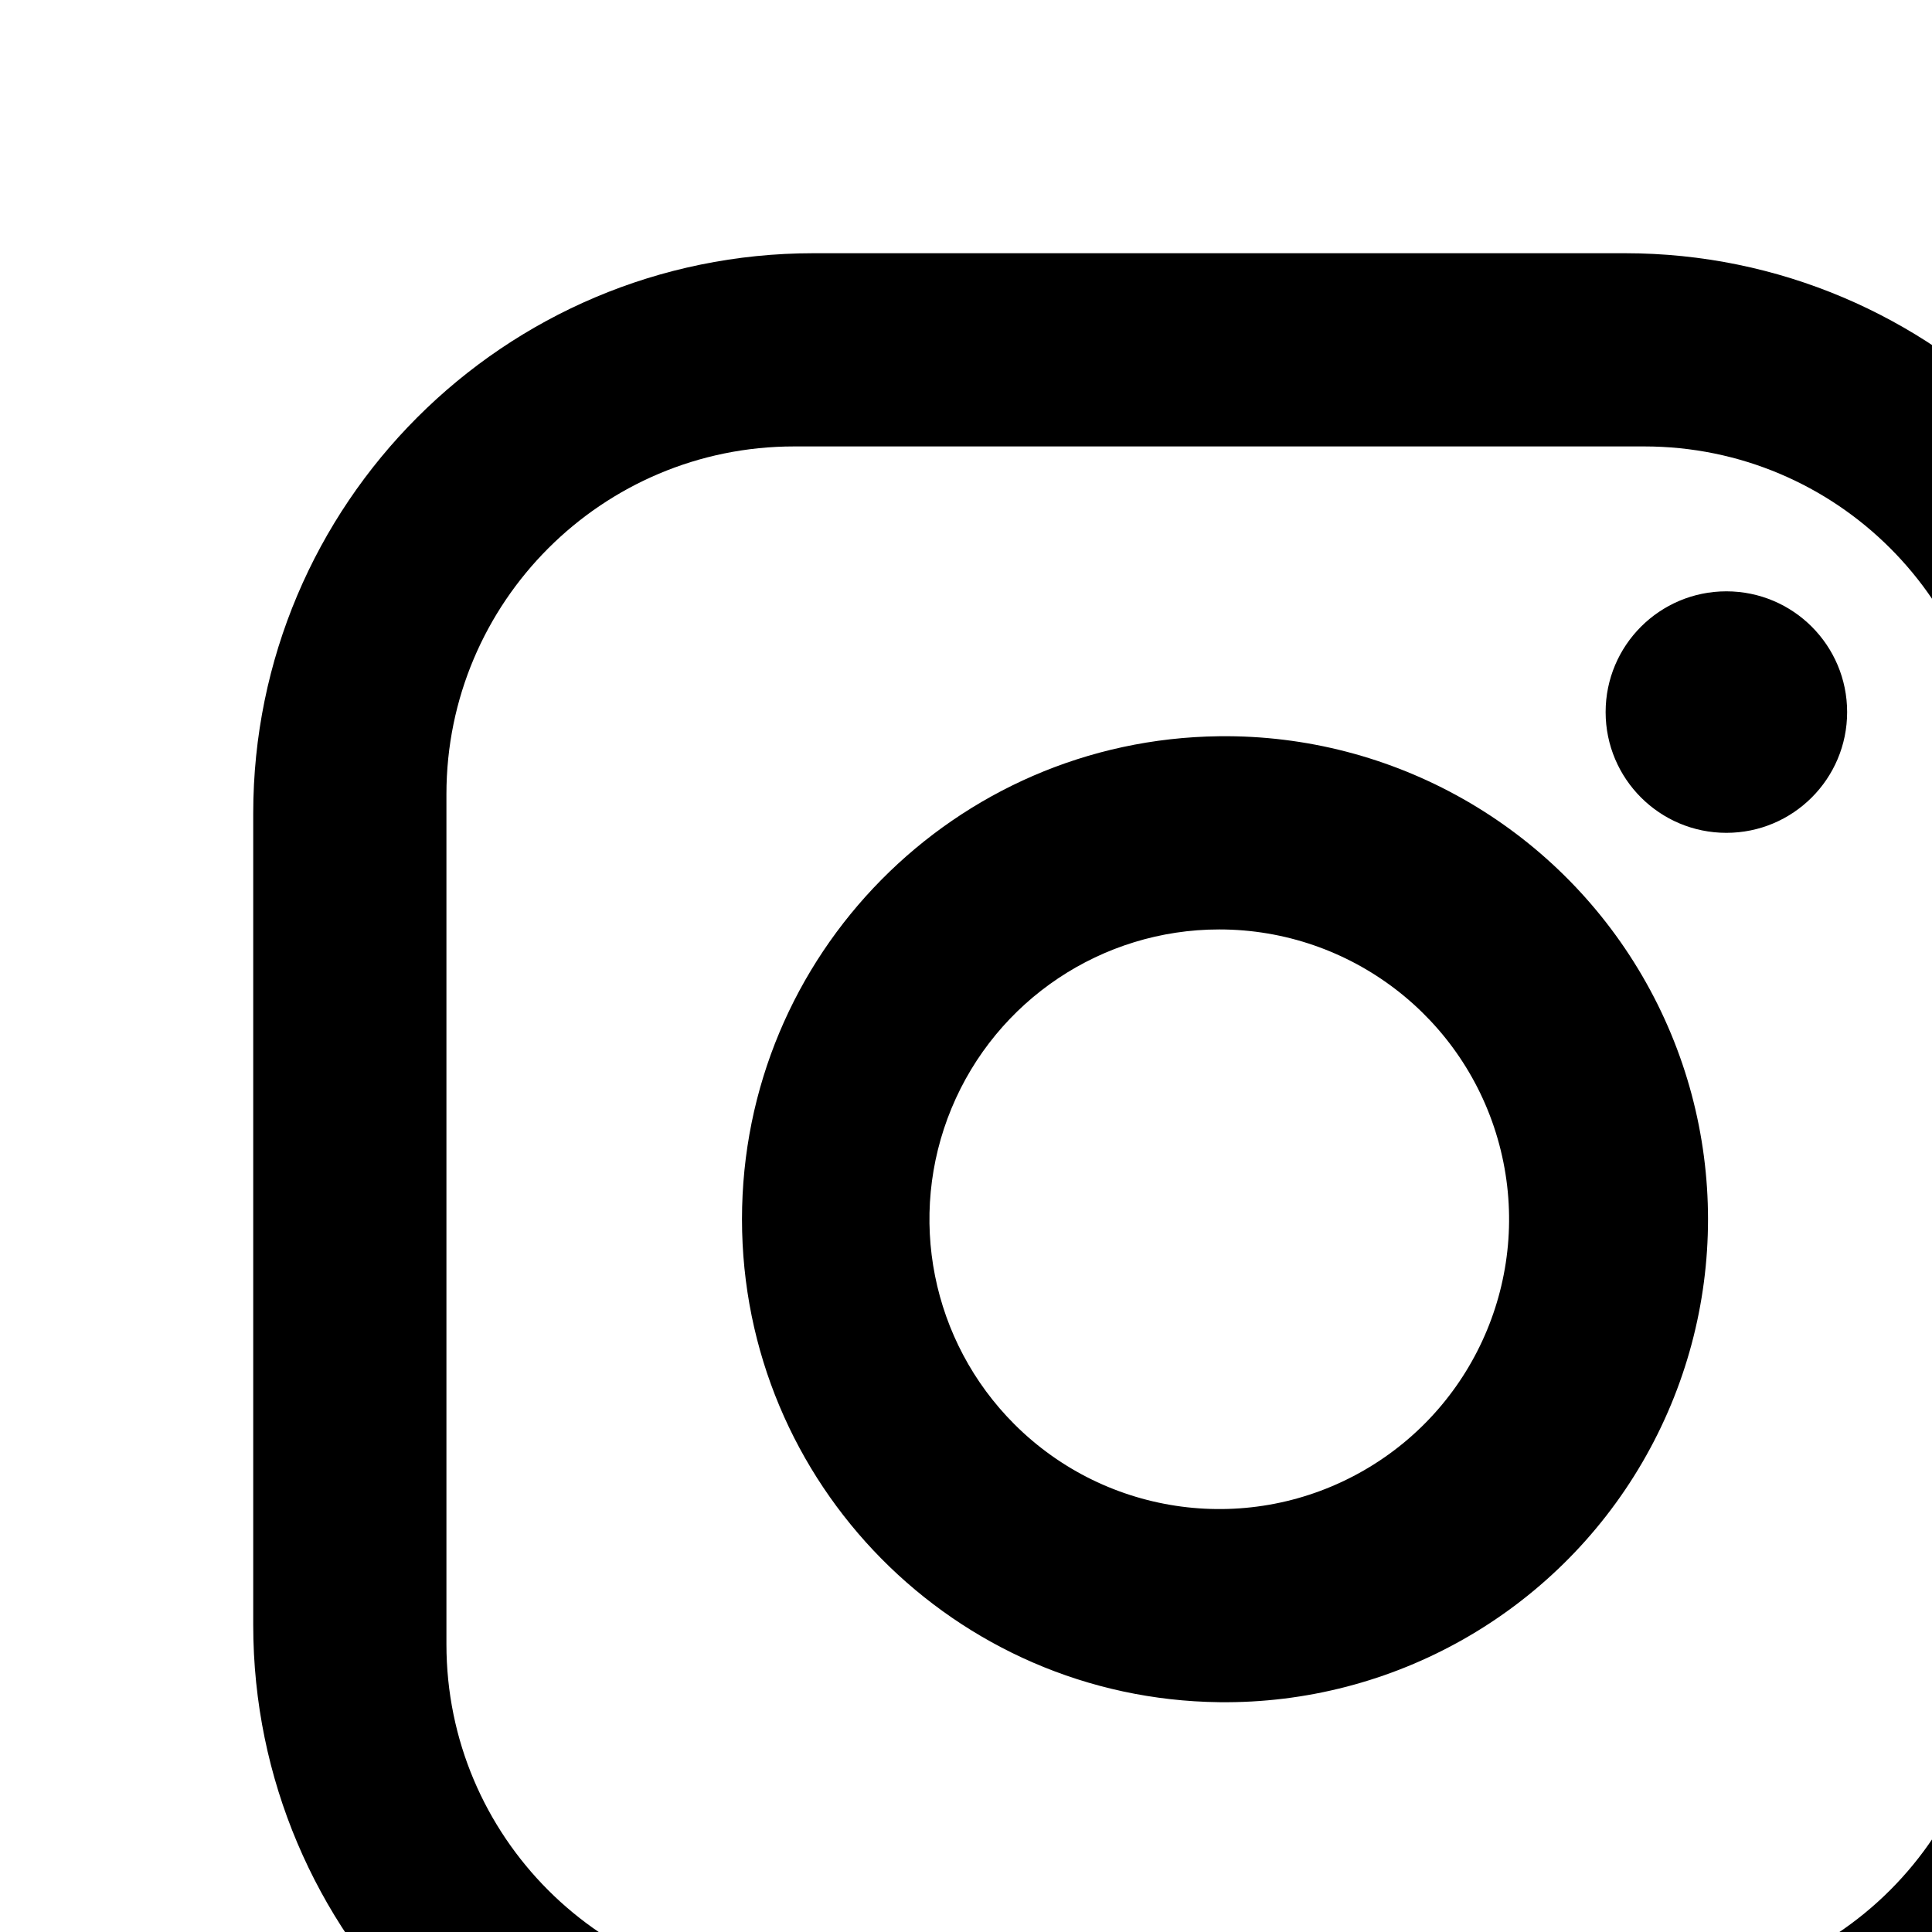
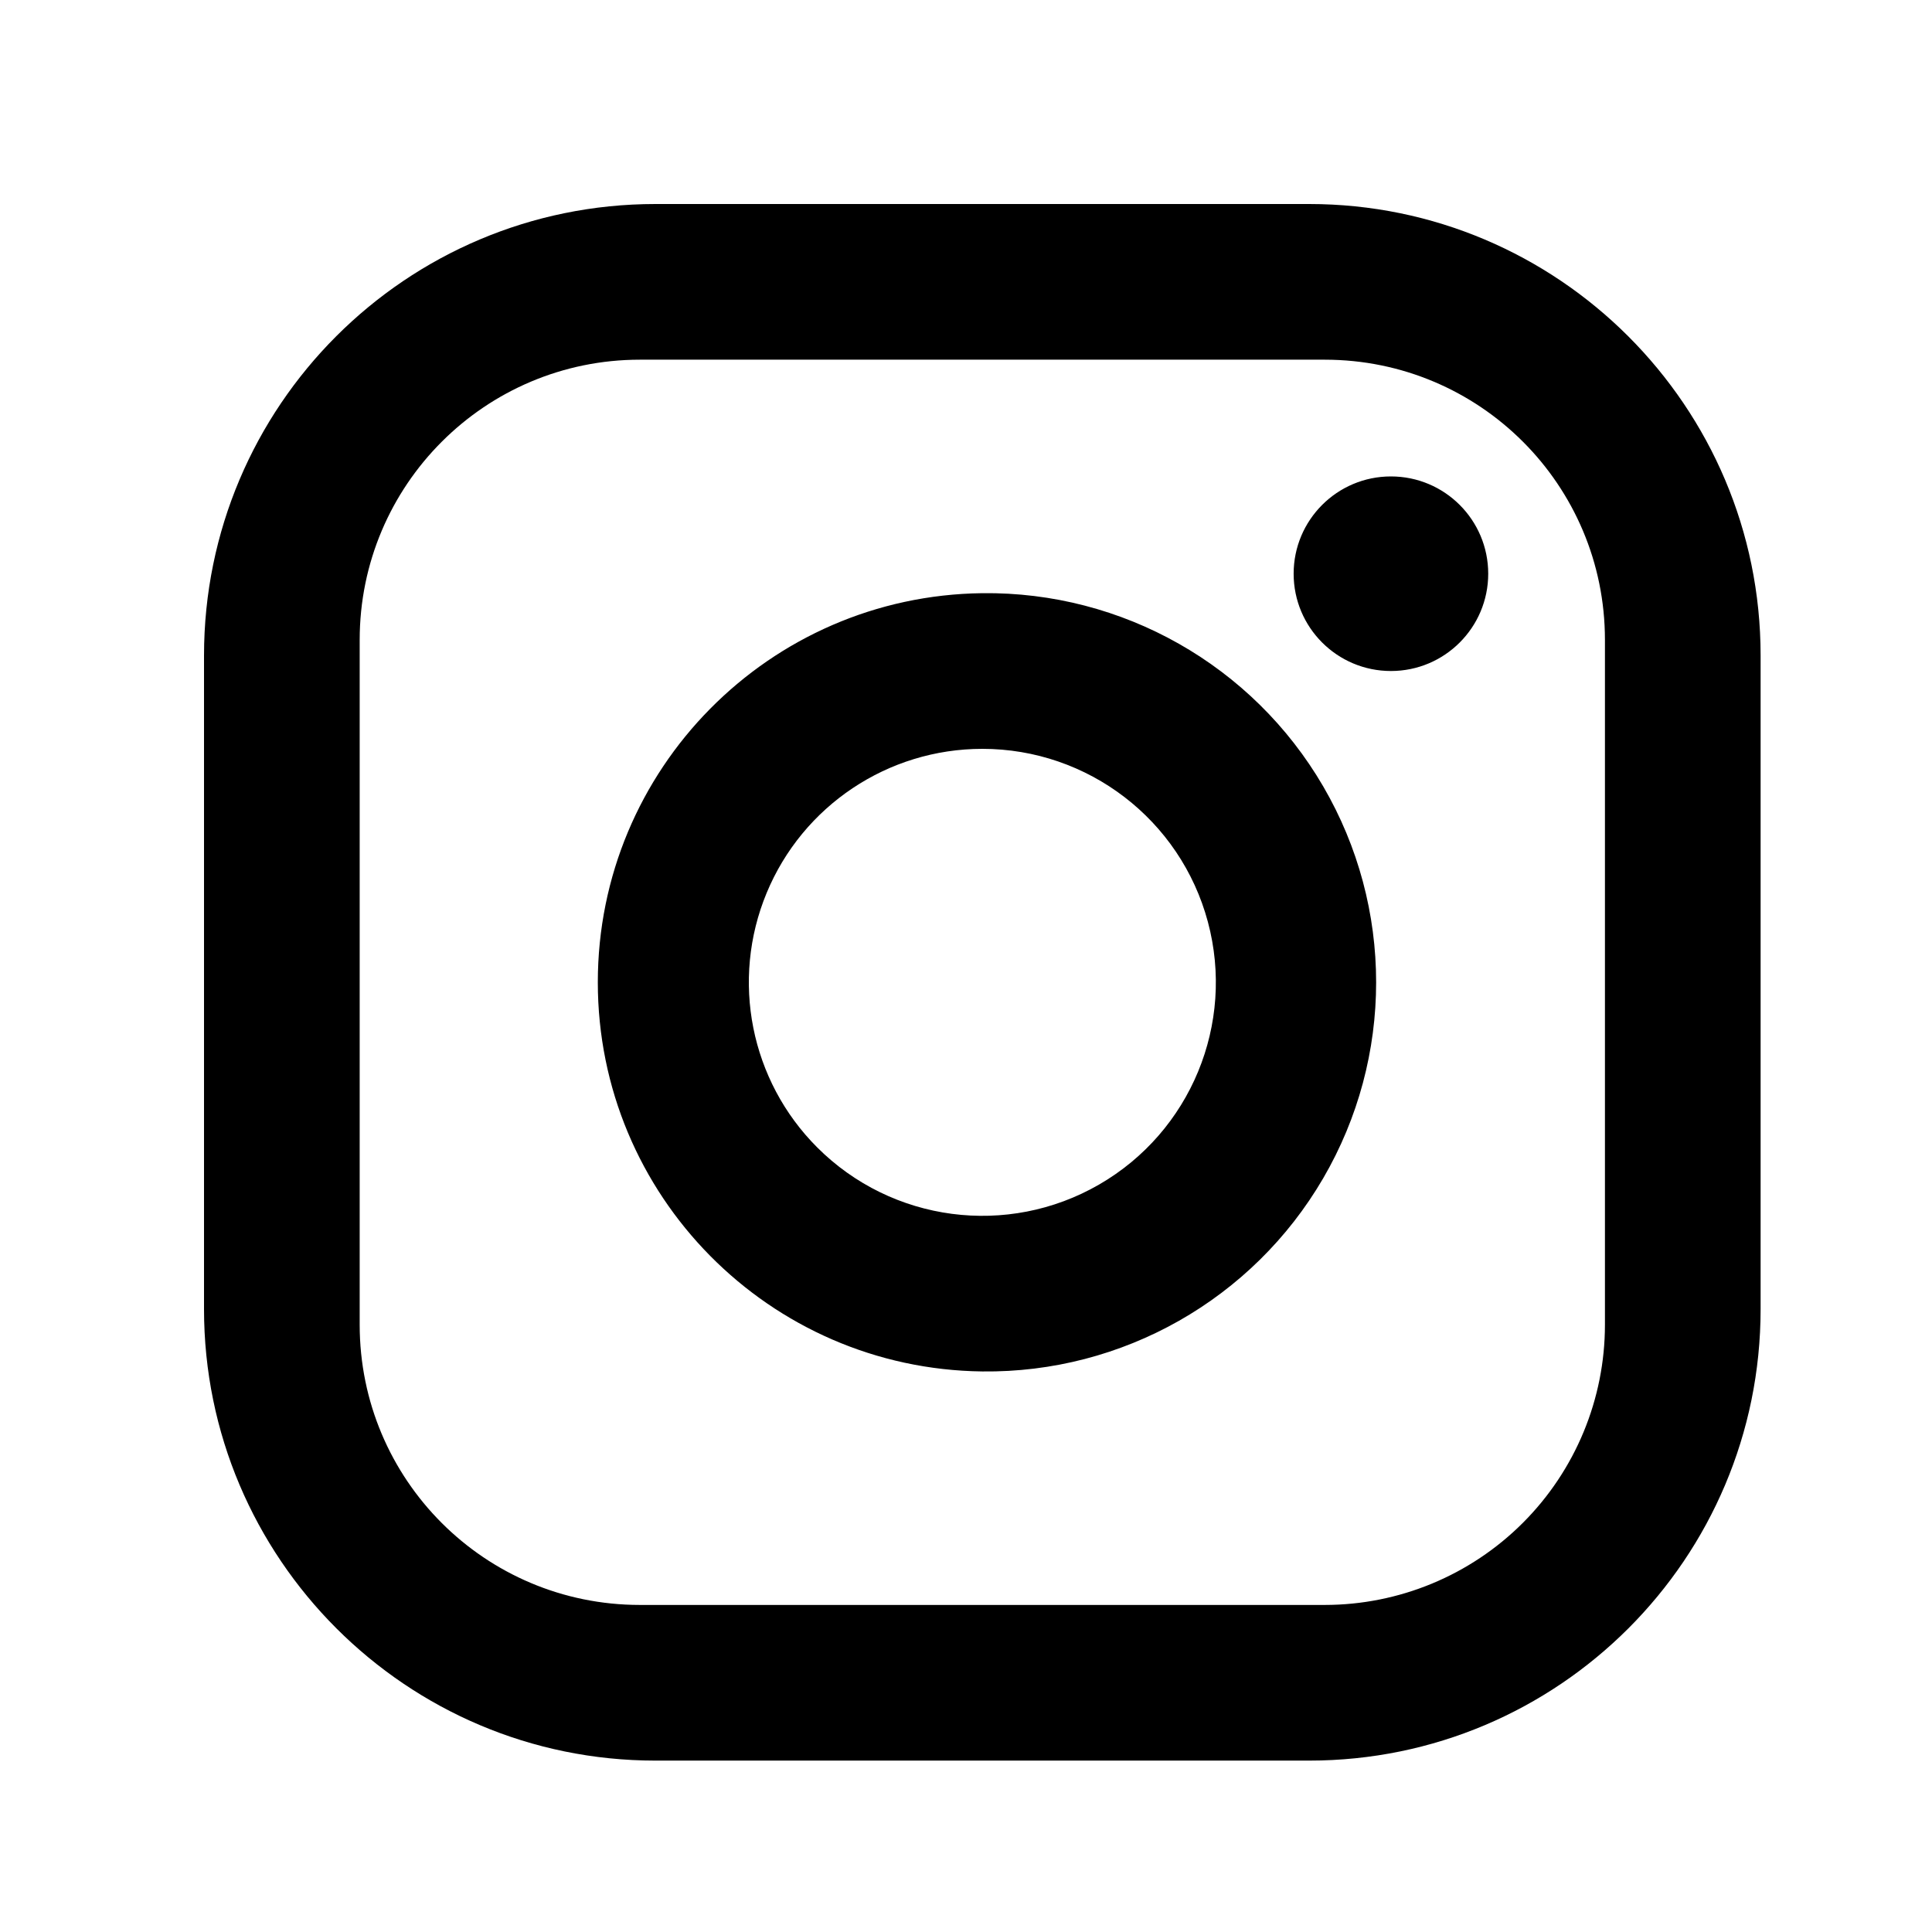
- <svg xmlns="http://www.w3.org/2000/svg" fill="none">
+ <svg xmlns="http://www.w3.org/2000/svg" fill="none" width="35" height="35">
  <path d="M11.874 3.696h11.843c4.512 0 8.178 3.666 8.178 8.178v11.843a8.178 8.178 0 0 1-8.178 8.178H11.874c-4.512 0-8.178-3.666-8.178-8.178V11.874a8.178 8.178 0 0 1 8.178-8.178Zm-.282 2.82a5.076 5.076 0 0 0-5.076 5.076v12.407c0 2.806 2.27 5.076 5.076 5.076h12.407a5.076 5.076 0 0 0 3.589-1.487 5.076 5.076 0 0 0 1.487-3.589V11.592c0-2.806-2.27-5.076-5.076-5.076H11.592Zm13.606 2.115a1.762 1.762 0 1 1 0 3.525 1.762 1.762 0 0 1 0-3.525Zm-7.402 2.115a7.05 7.05 0 1 1 0 14.099 7.05 7.05 0 0 1 0-14.099Zm0 2.82a4.23 4.23 0 0 0-2.991 7.221 4.23 4.23 0 1 0 2.991-7.221Z" fill="currentColor" />
</svg>
